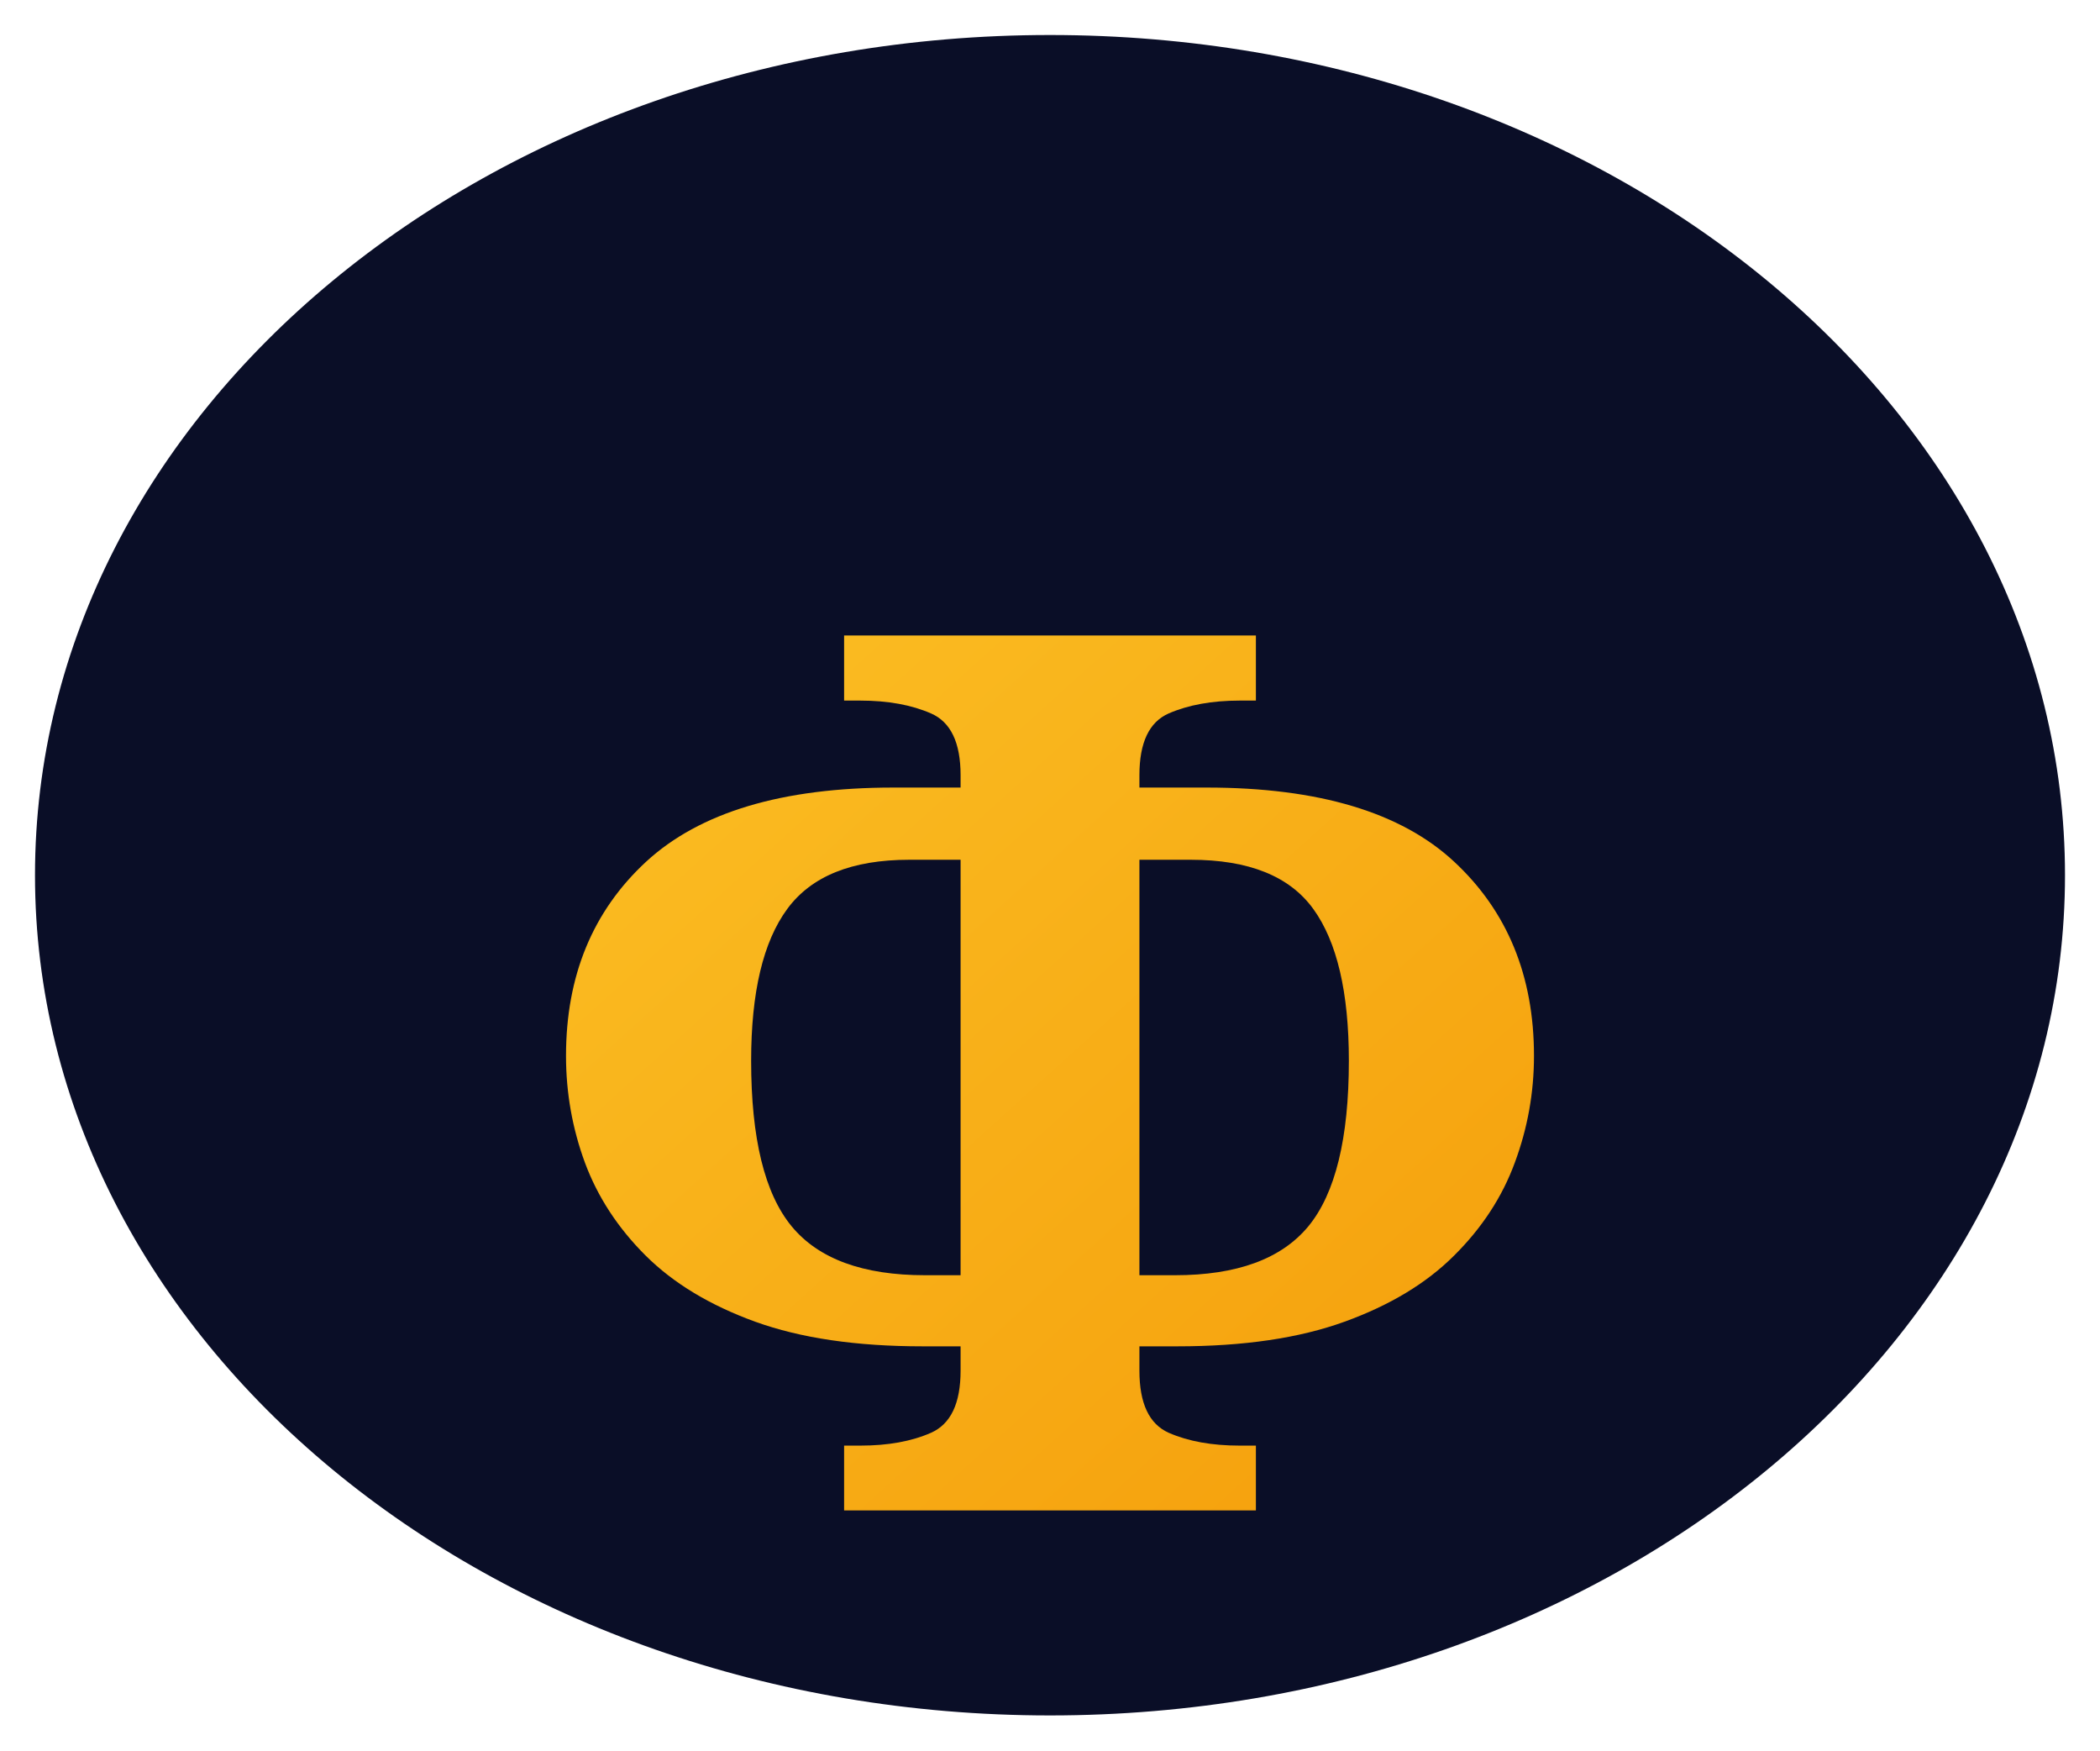
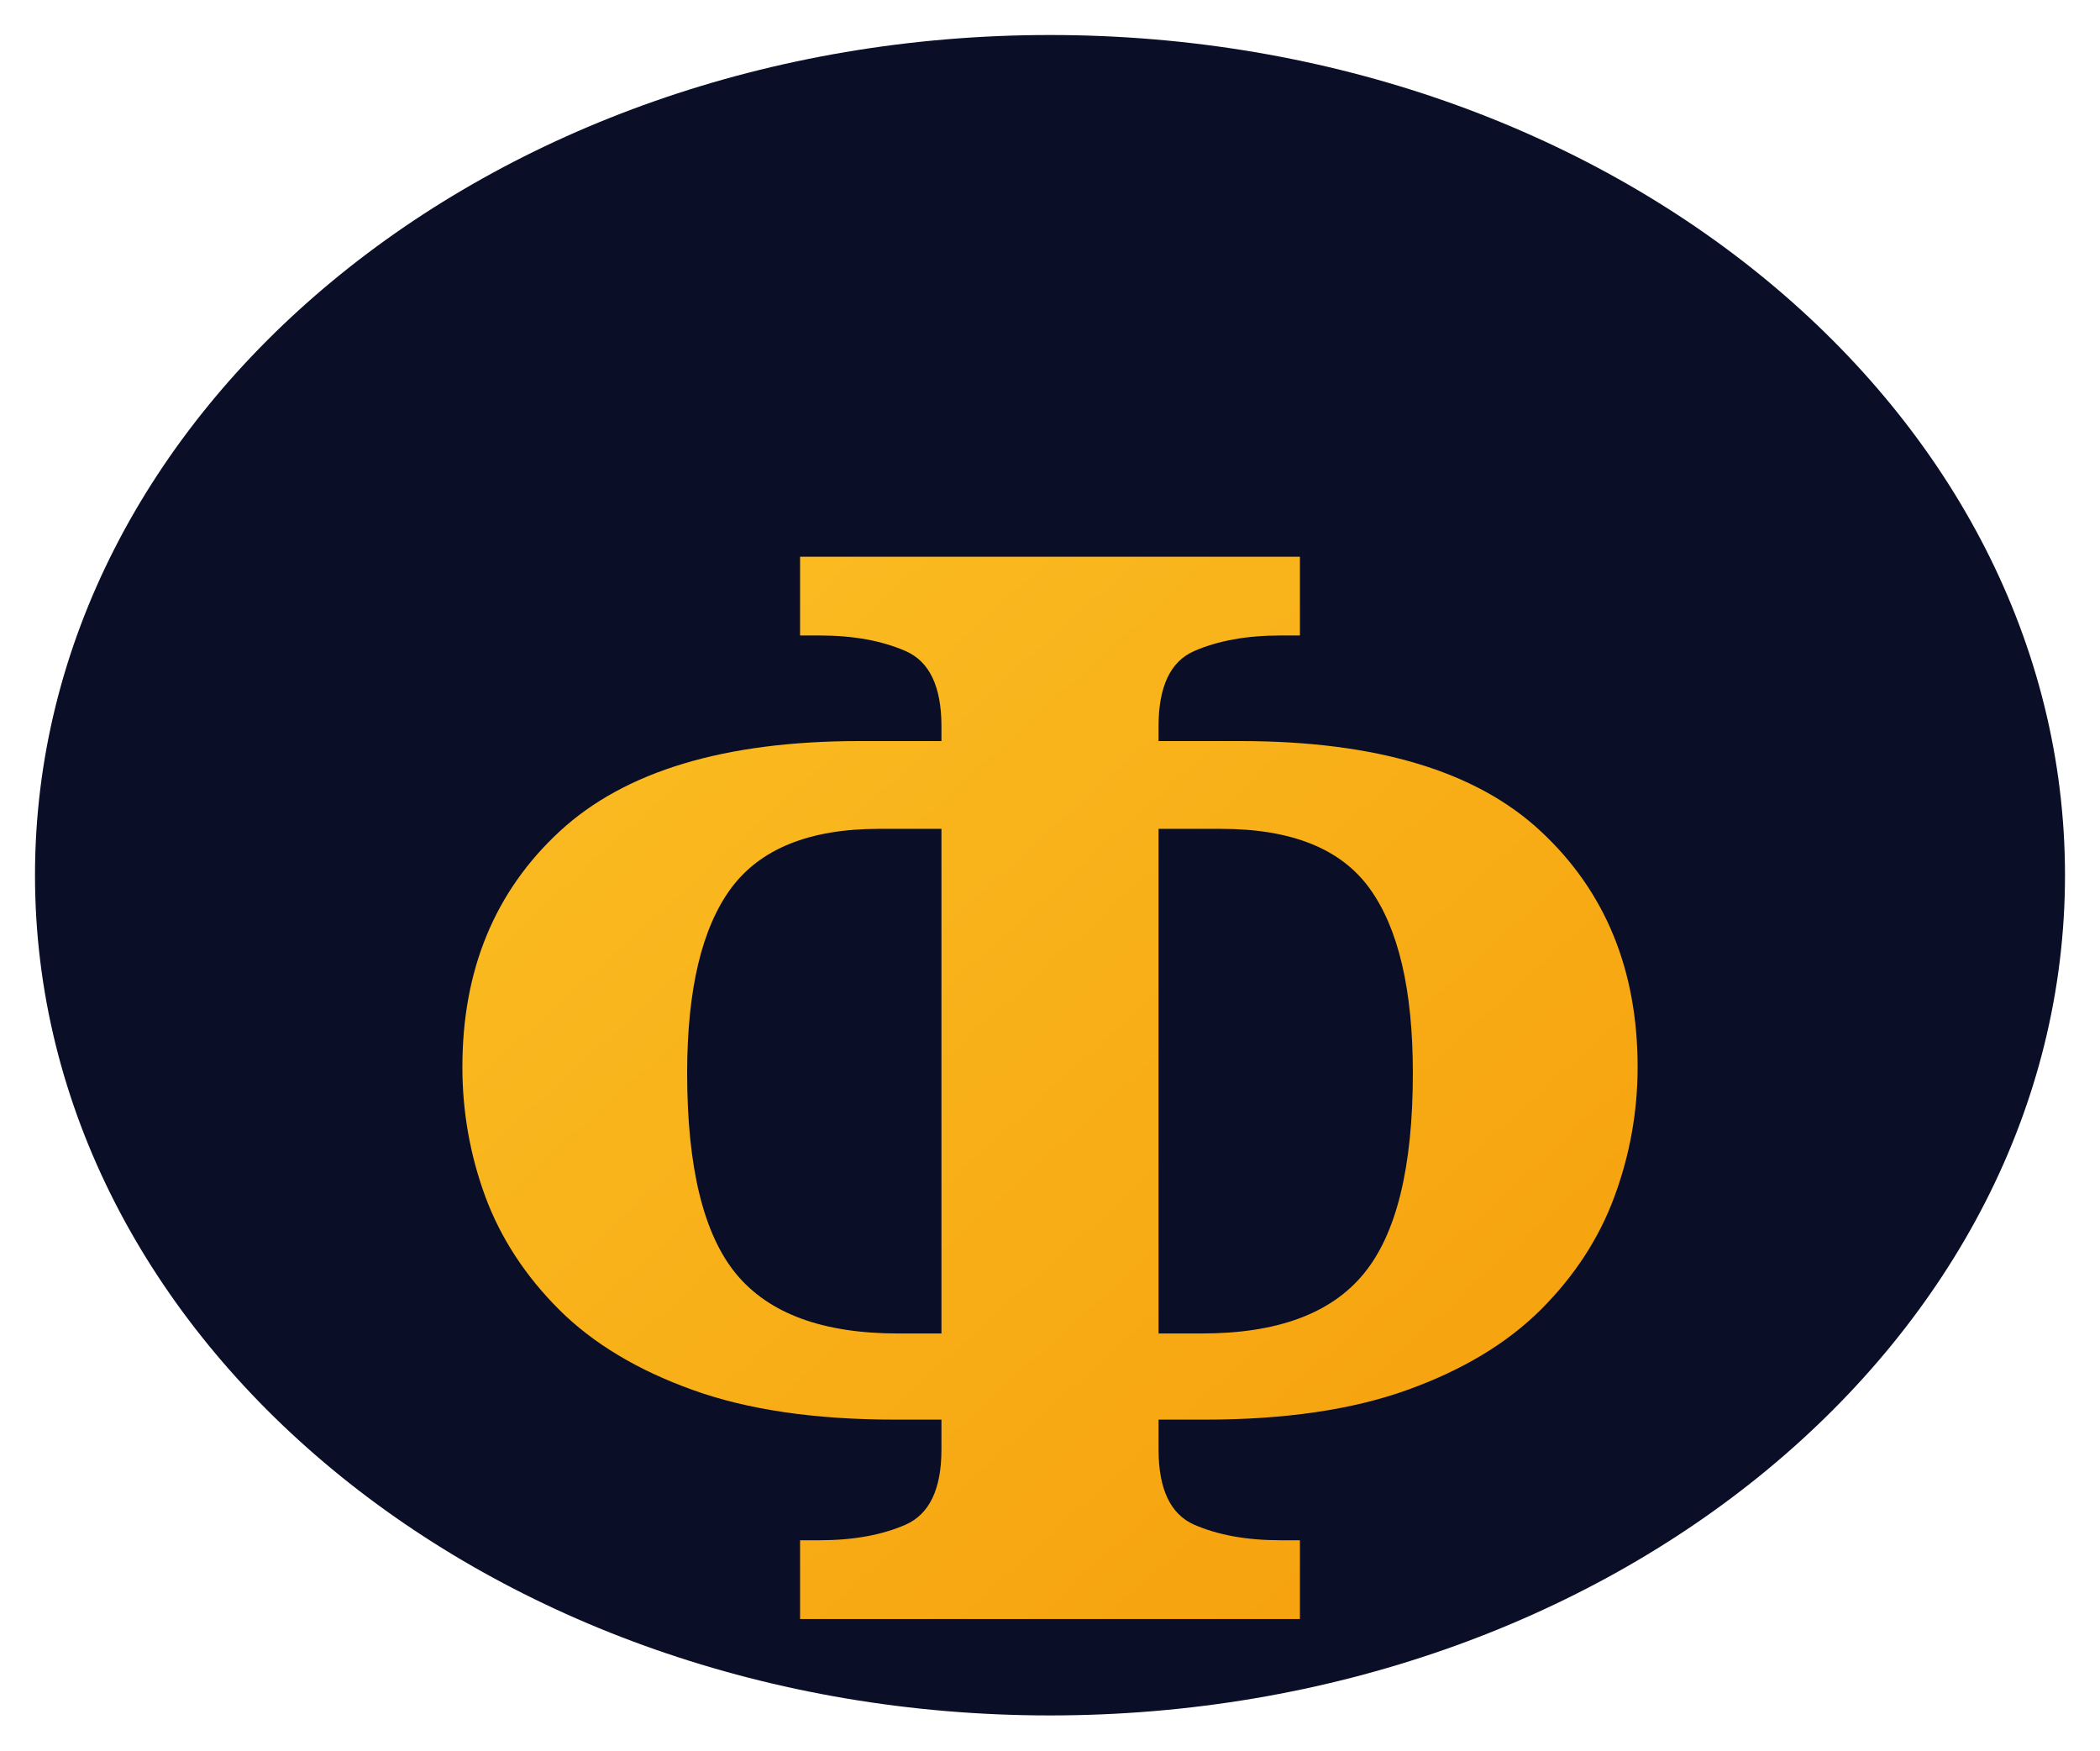
<svg xmlns="http://www.w3.org/2000/svg" viewBox="0 0 120 100">
  <defs>
    <linearGradient id="goldGradient" x1="0%" y1="0%" x2="100%" y2="100%">
      <stop offset="0%" style="stop-color:#fbbf24;stop-opacity:1" />
      <stop offset="100%" style="stop-color:#f59e0b;stop-opacity:1" />
    </linearGradient>
  </defs>
  <ellipse cx="60" cy="50" rx="58" ry="48" fill="#0a0e27" />
-   <text x="60" y="62" font-family="Georgia, serif" font-size="70" font-weight="bold" fill="url(#goldGradient)" text-anchor="middle" dominant-baseline="middle">Φ</text>
+   <text x="60" y="63" font-family="Georgia, serif" font-size="85" font-weight="bold" fill="url(#goldGradient)" text-anchor="middle" dominant-baseline="middle">Φ</text>
</svg>
